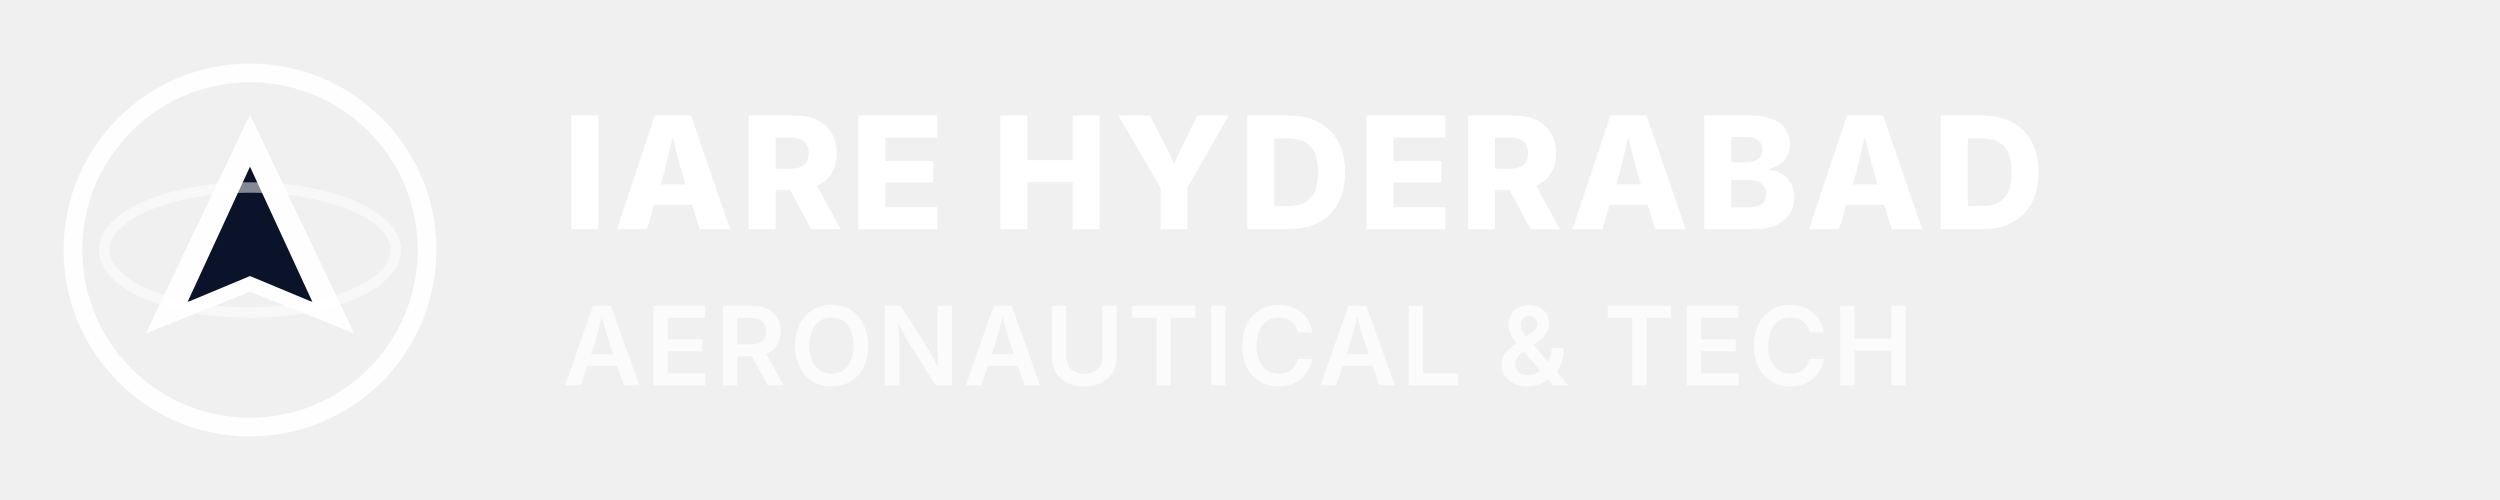
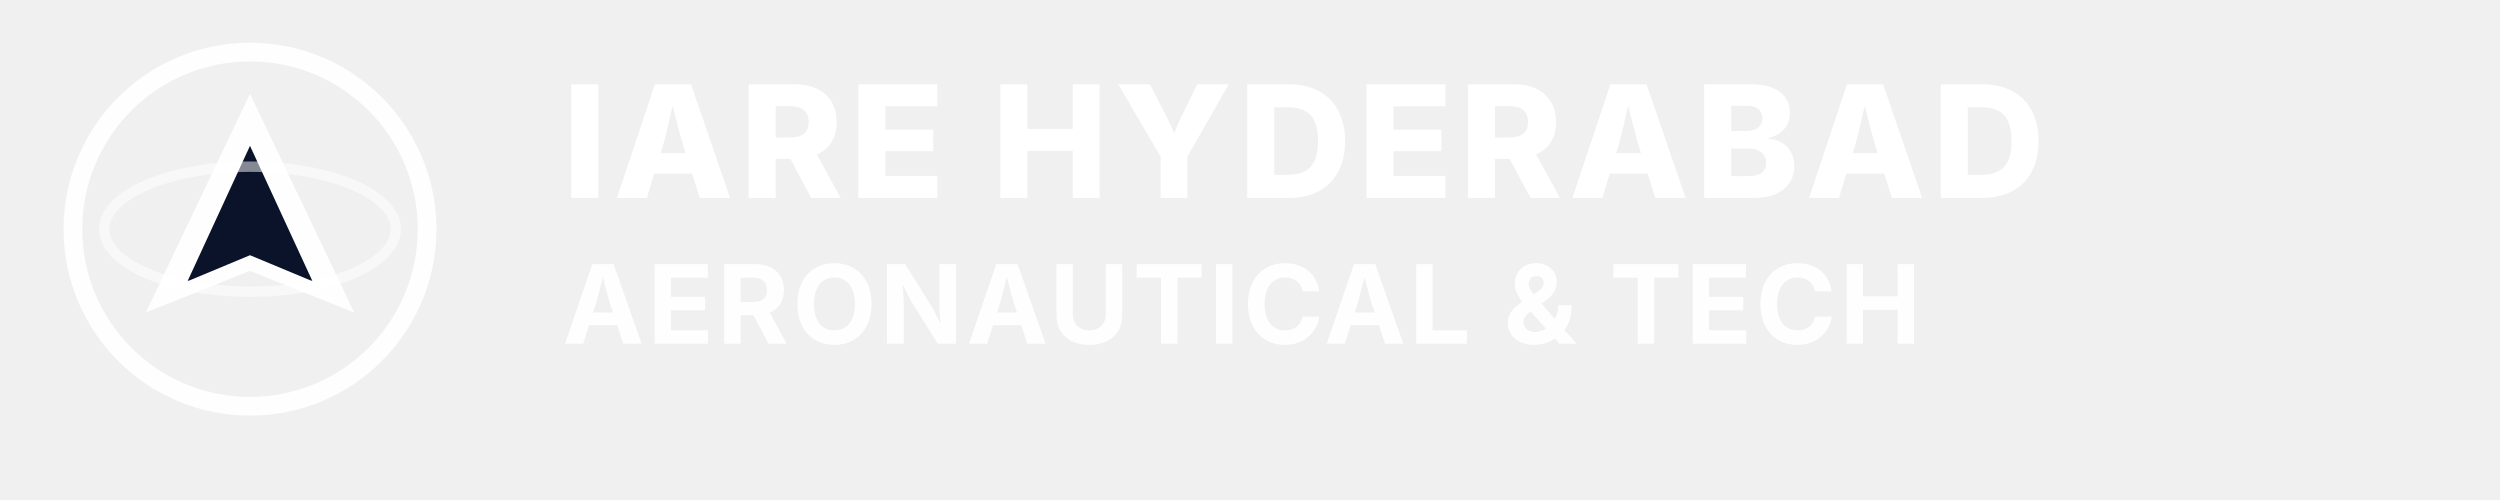
<svg xmlns="http://www.w3.org/2000/svg" viewBox="0 0 240 48" width="240" height="48" fill="none">
-   <g transform="translate(6, 6)">
+   <g transform="translate(6, 4)">
    <circle cx="18" cy="18" r="17" stroke="#FFFFFF" stroke-width="1.8" stroke-opacity="0.9" />
    <path d="M18 5L28 26l-10-4-10 4 10-21z" fill="#FFFFFF" fill-opacity="0.95" />
    <path d="M18 10L24 23l-6-2.5-6 2.5 6-13z" fill="#0B132B" />
    <ellipse cx="18" cy="18" rx="14" ry="6" stroke="#FFFFFF" stroke-width="1" stroke-opacity="0.5" fill="none" />
  </g>
-   <text x="54" y="22" fill="#FFFFFF" font-family="'Plus Jakarta Sans', 'Inter', -apple-system, sans-serif" font-weight="800" font-size="15" letter-spacing="0.04em">IARE HYDERABAD</text>
-   <text x="54" y="37" fill="#FFFFFF" fill-opacity="0.7" font-family="'Plus Jakarta Sans', 'Inter', -apple-system, sans-serif" font-weight="600" font-size="10.5" letter-spacing="0.03em">AERONAUTICAL &amp; TECH</text>
+   <text x="54" y="19" fill="#FFFFFF" font-family="'Plus Jakarta Sans', 'Inter', -apple-system, sans-serif" font-weight="800" font-size="15" letter-spacing="0.04em">IARE HYDERABAD</text>
+   <text x="54" y="33" fill="#FFFFFF" fill-opacity="0.95" font-family="'Plus Jakarta Sans', 'Inter', -apple-system, sans-serif" font-weight="700" font-size="10.5" letter-spacing="0.03em">AERONAUTICAL &amp; TECH</text>
</svg>
